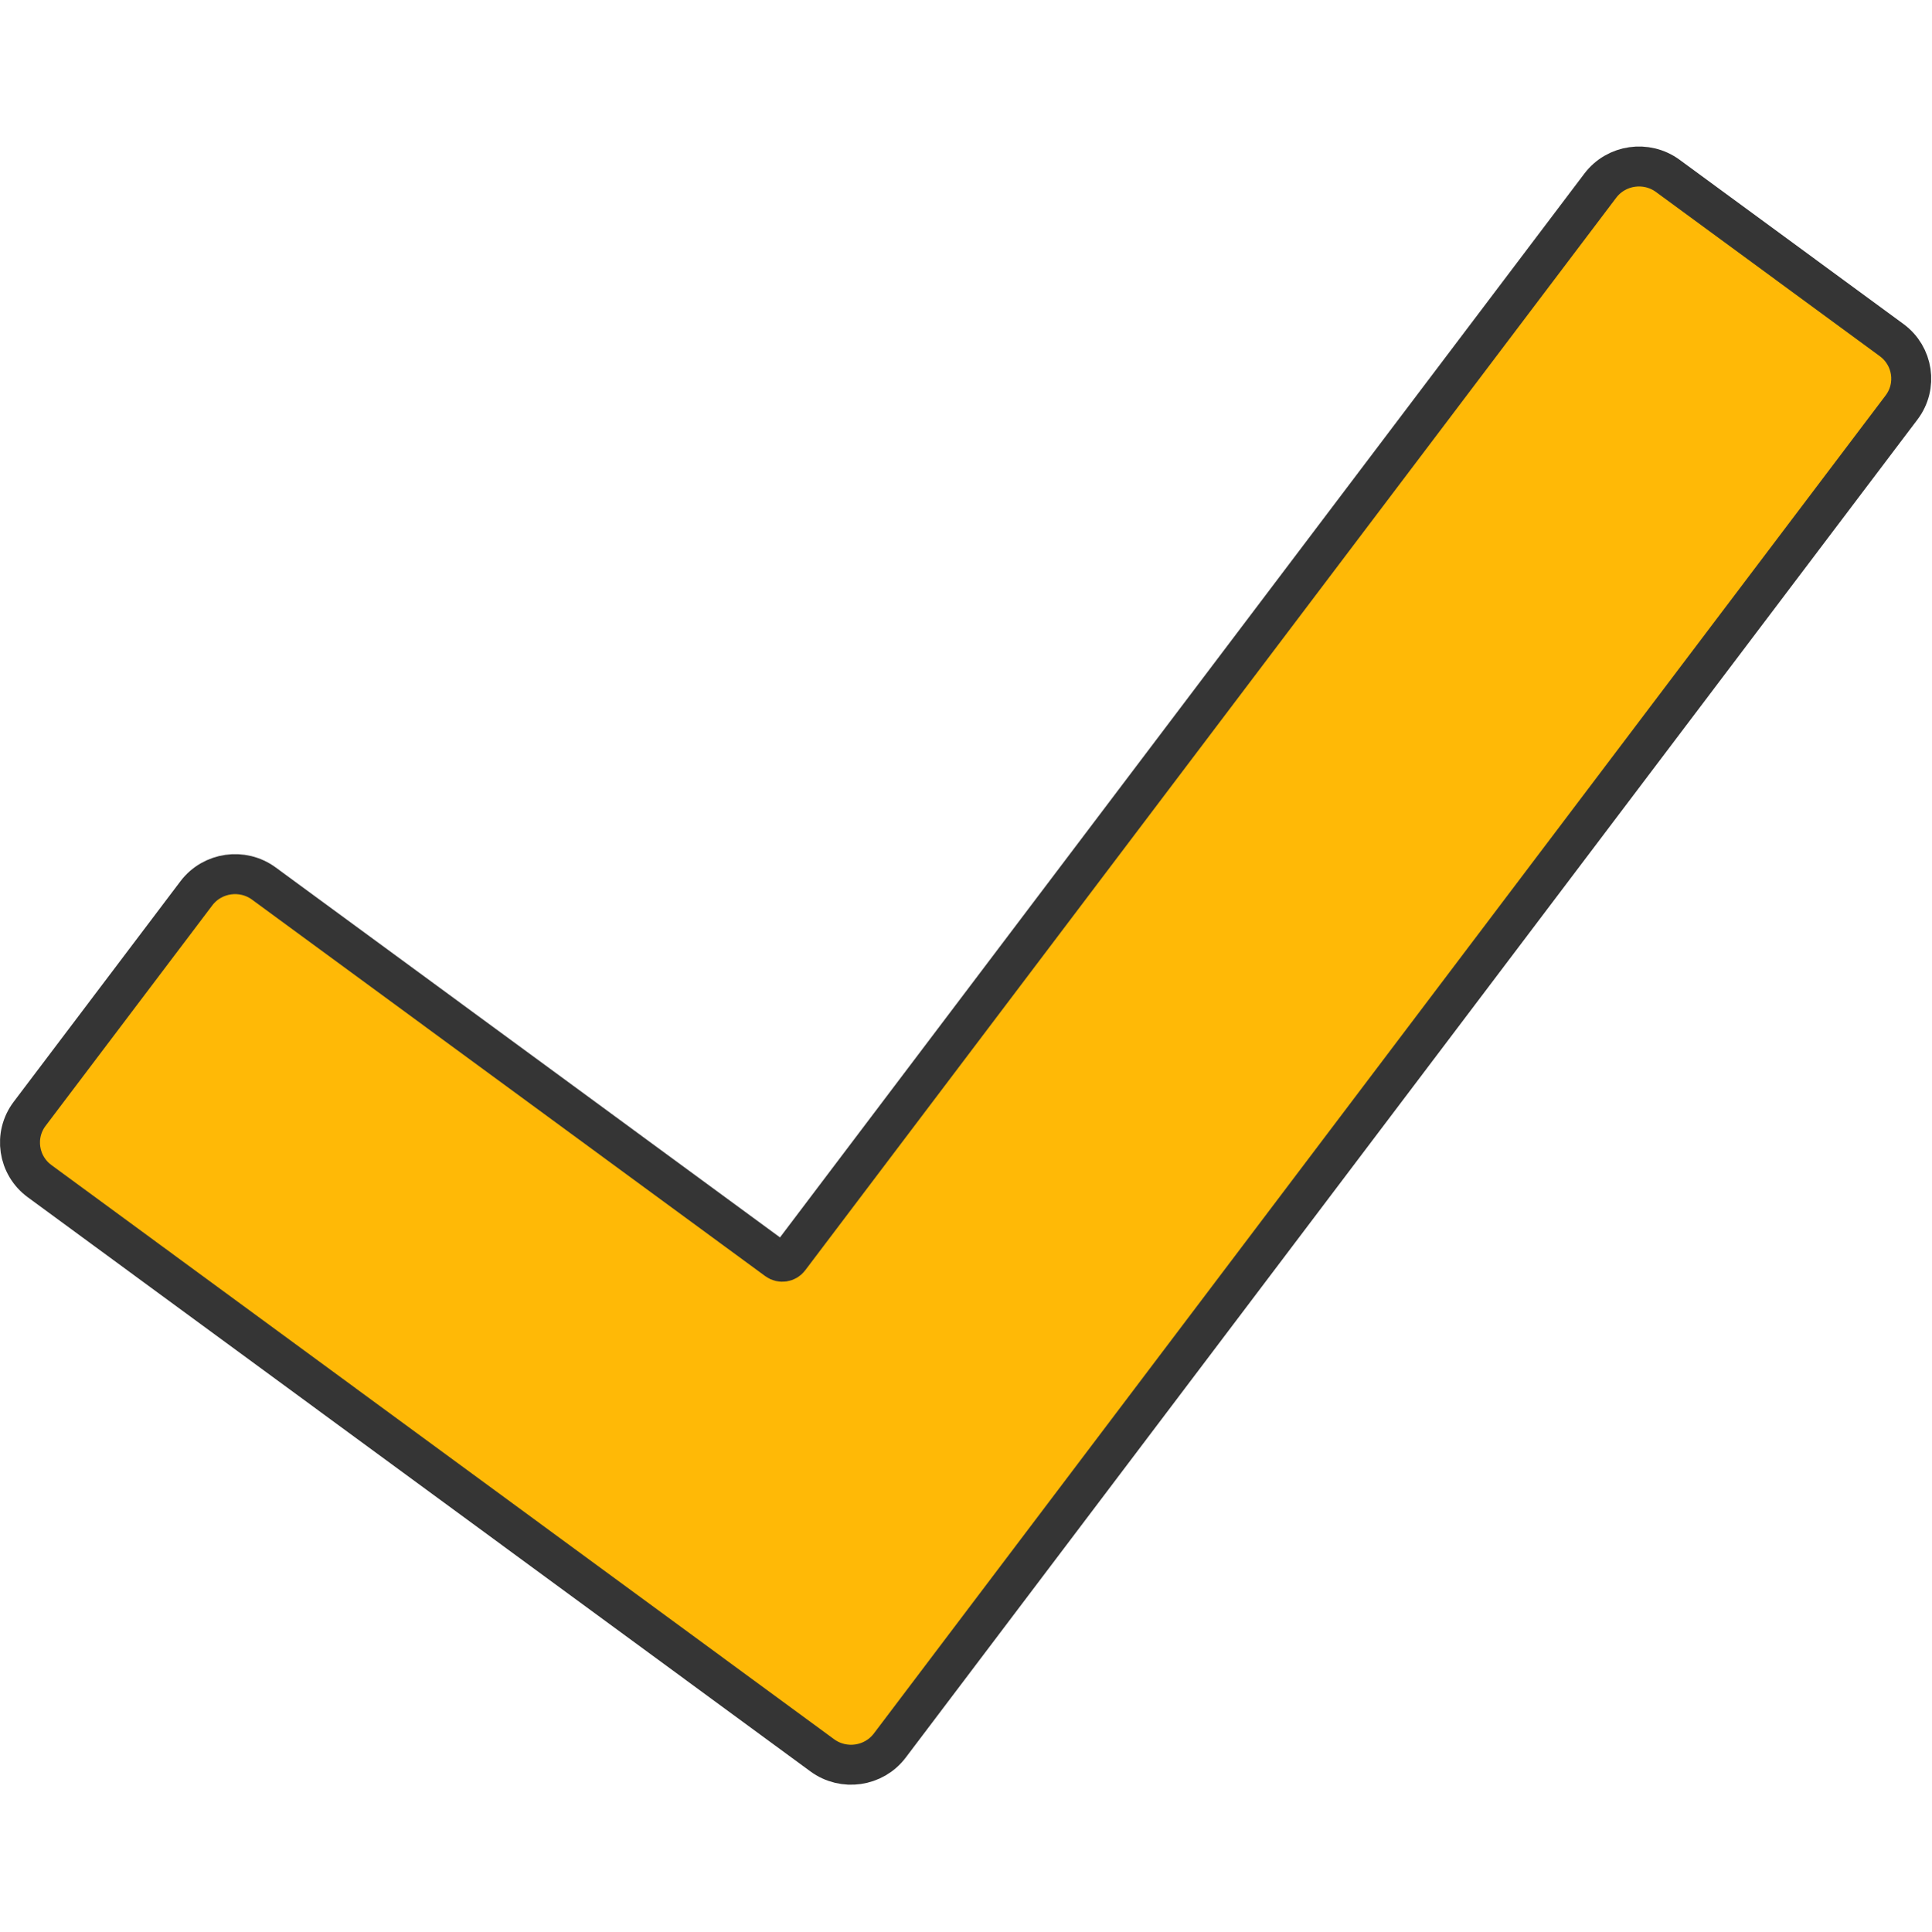
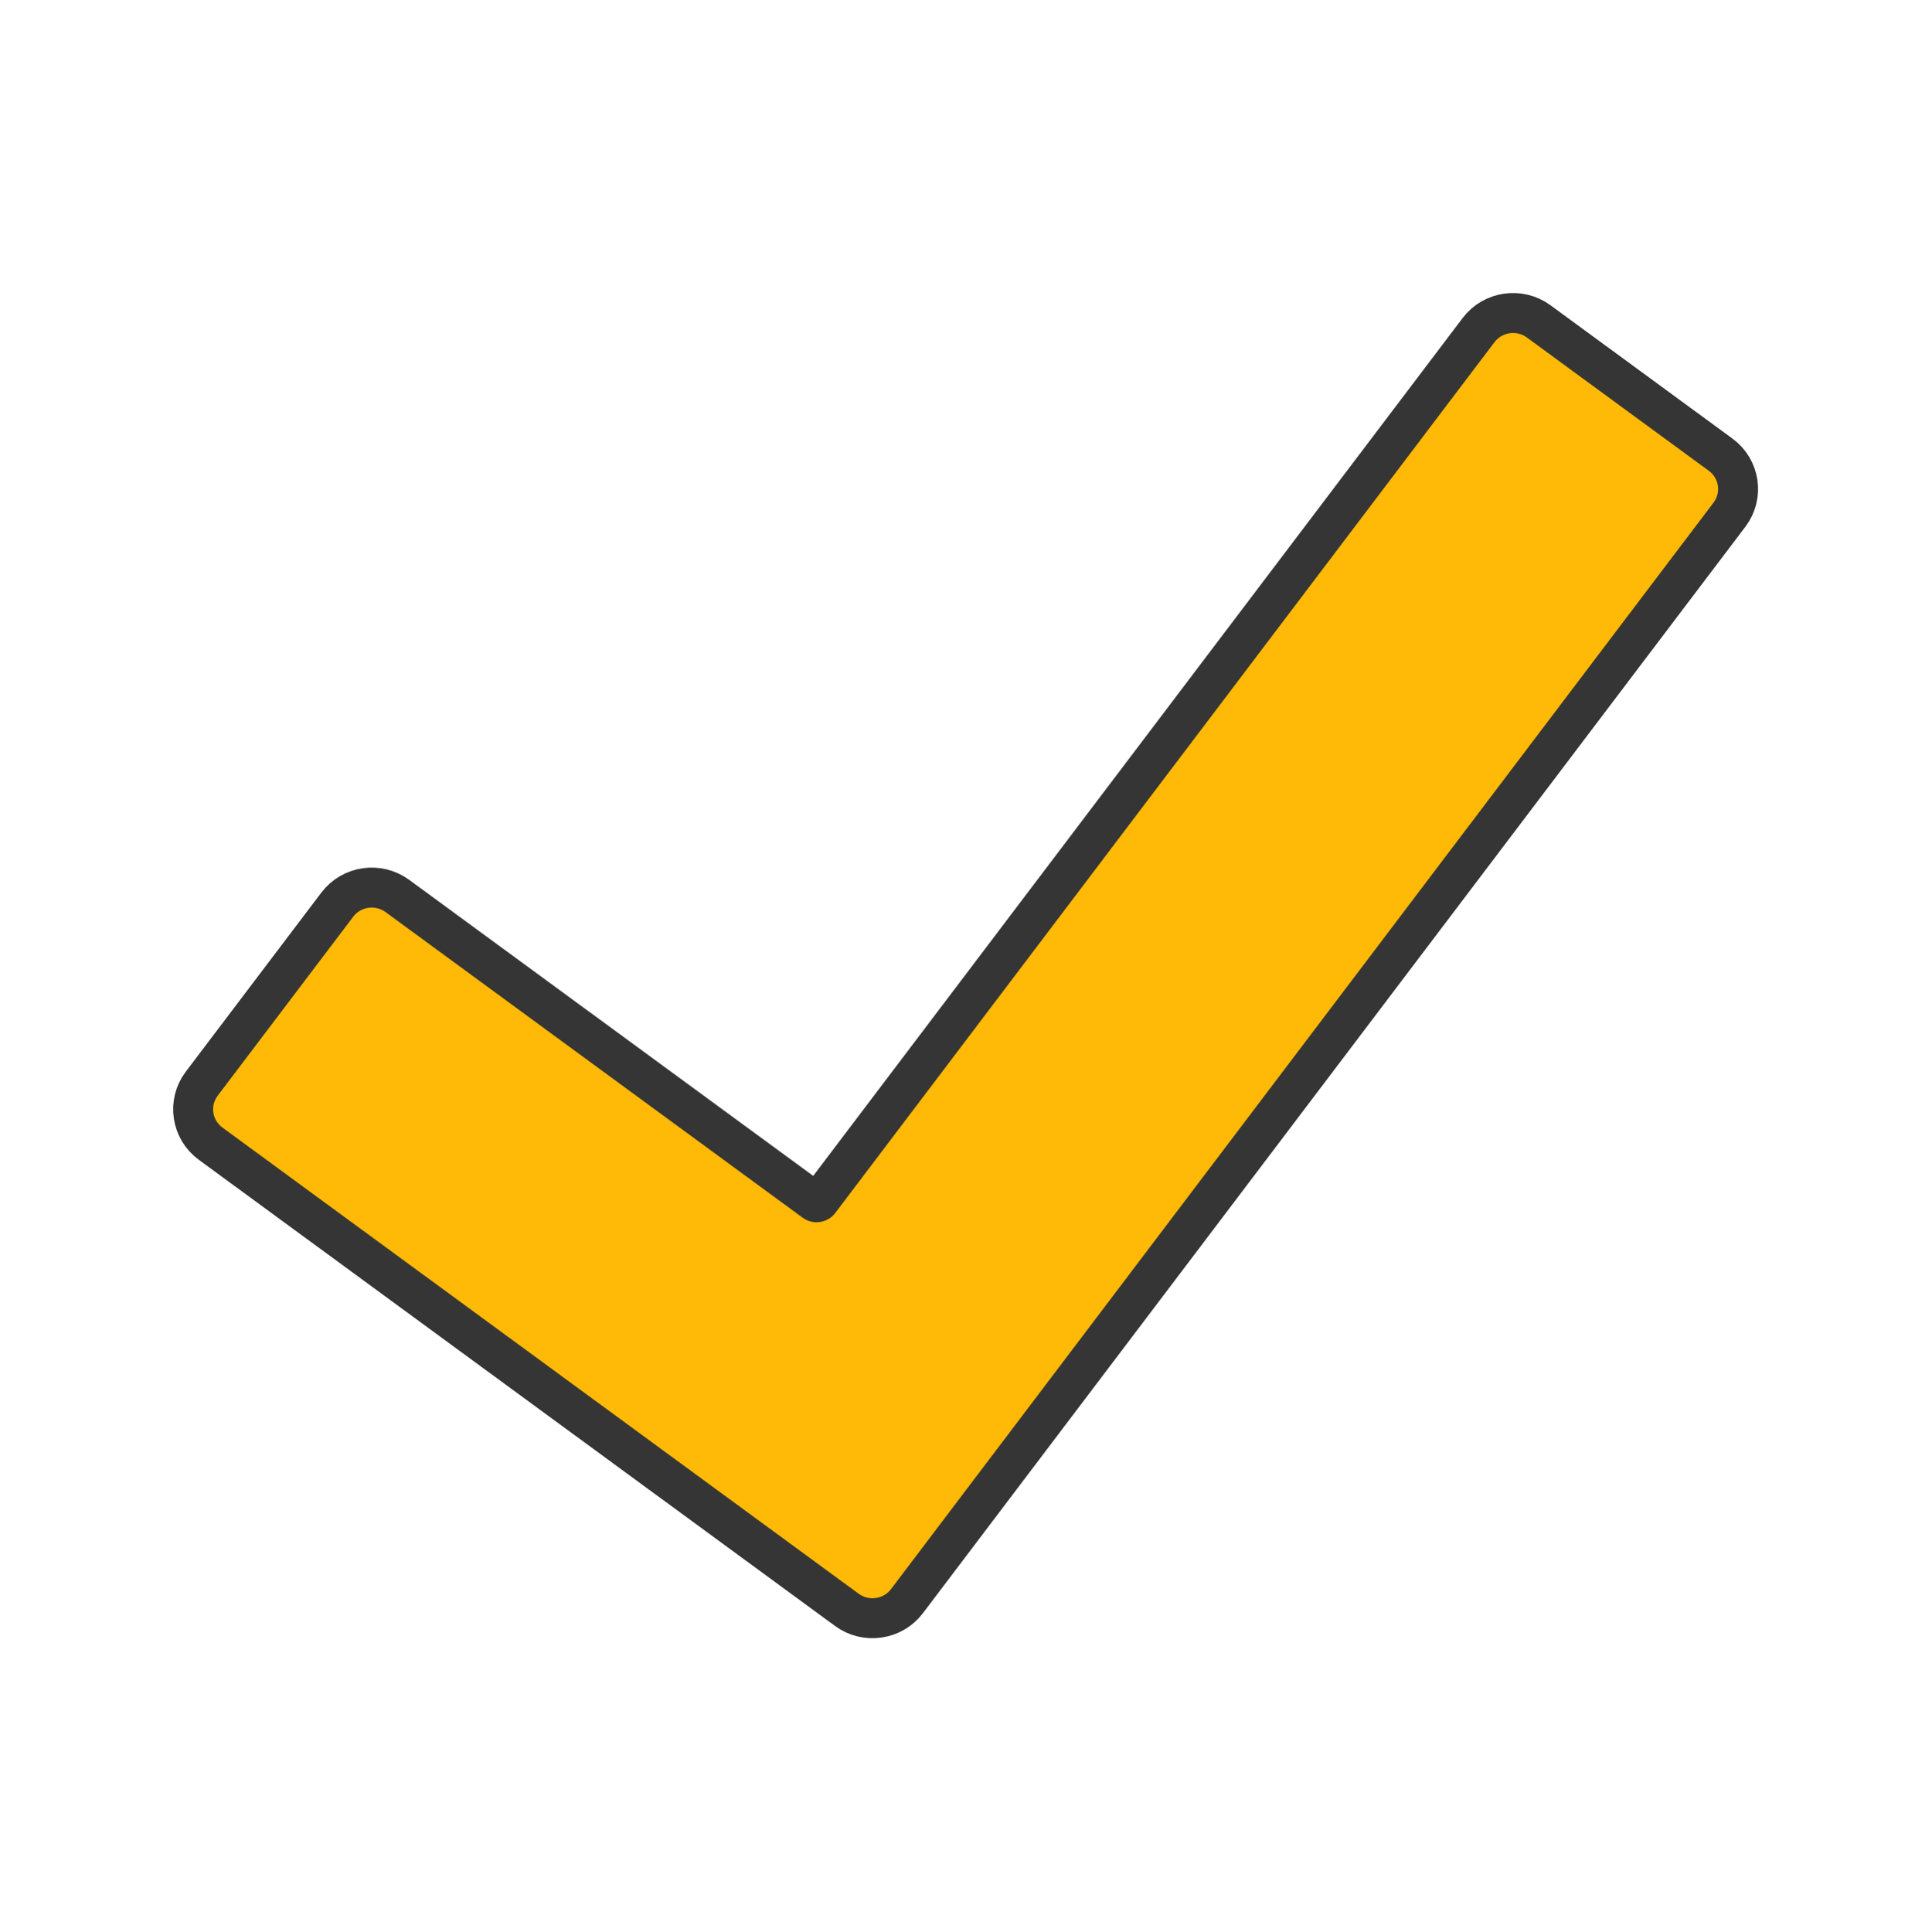
- <svg xmlns="http://www.w3.org/2000/svg" fill="none" height="145" viewBox="0 0 145 145" width="145">
-   <path d="m14.742 67.074-12.515 16.552c-1.213 1.604-.869 3.872.746 5.057l58.764 43.11c1.602 1.175 3.869.855 5.071-.735l75.966-100.467c1.212-1.604.869-3.872-.747-5.057l-16.804-12.327c-1.602-1.175-3.868-.855-5.071.735l-60.9 80.541c-.206.273-.615.338-.904.126l-38.535-28.27c-1.602-1.175-3.869-.855-5.071.735z" fill="#ffb906" stroke="#353535" stroke-width="3" />
+ <svg xmlns="http://www.w3.org/2000/svg" width="145" height="145" viewBox="0 0 145 145" fill="none">
+   <path d="M25.322 67.924L15.148 81.363C14.066 82.792 14.373 84.813 15.812 85.868L63.584 120.872C65.009 121.915 67.025 121.632 68.096 120.218L129.852 38.642C130.934 37.213 130.627 35.192 129.188 34.138L115.527 24.128C114.102 23.084 112.086 23.368 111.015 24.782L61.507 90.179C61.433 90.277 61.274 90.307 61.161 90.224L29.834 67.27C28.409 66.226 26.393 66.509 25.322 67.924Z" fill="#FFB906" stroke="#353535" stroke-width="3" />
</svg>
